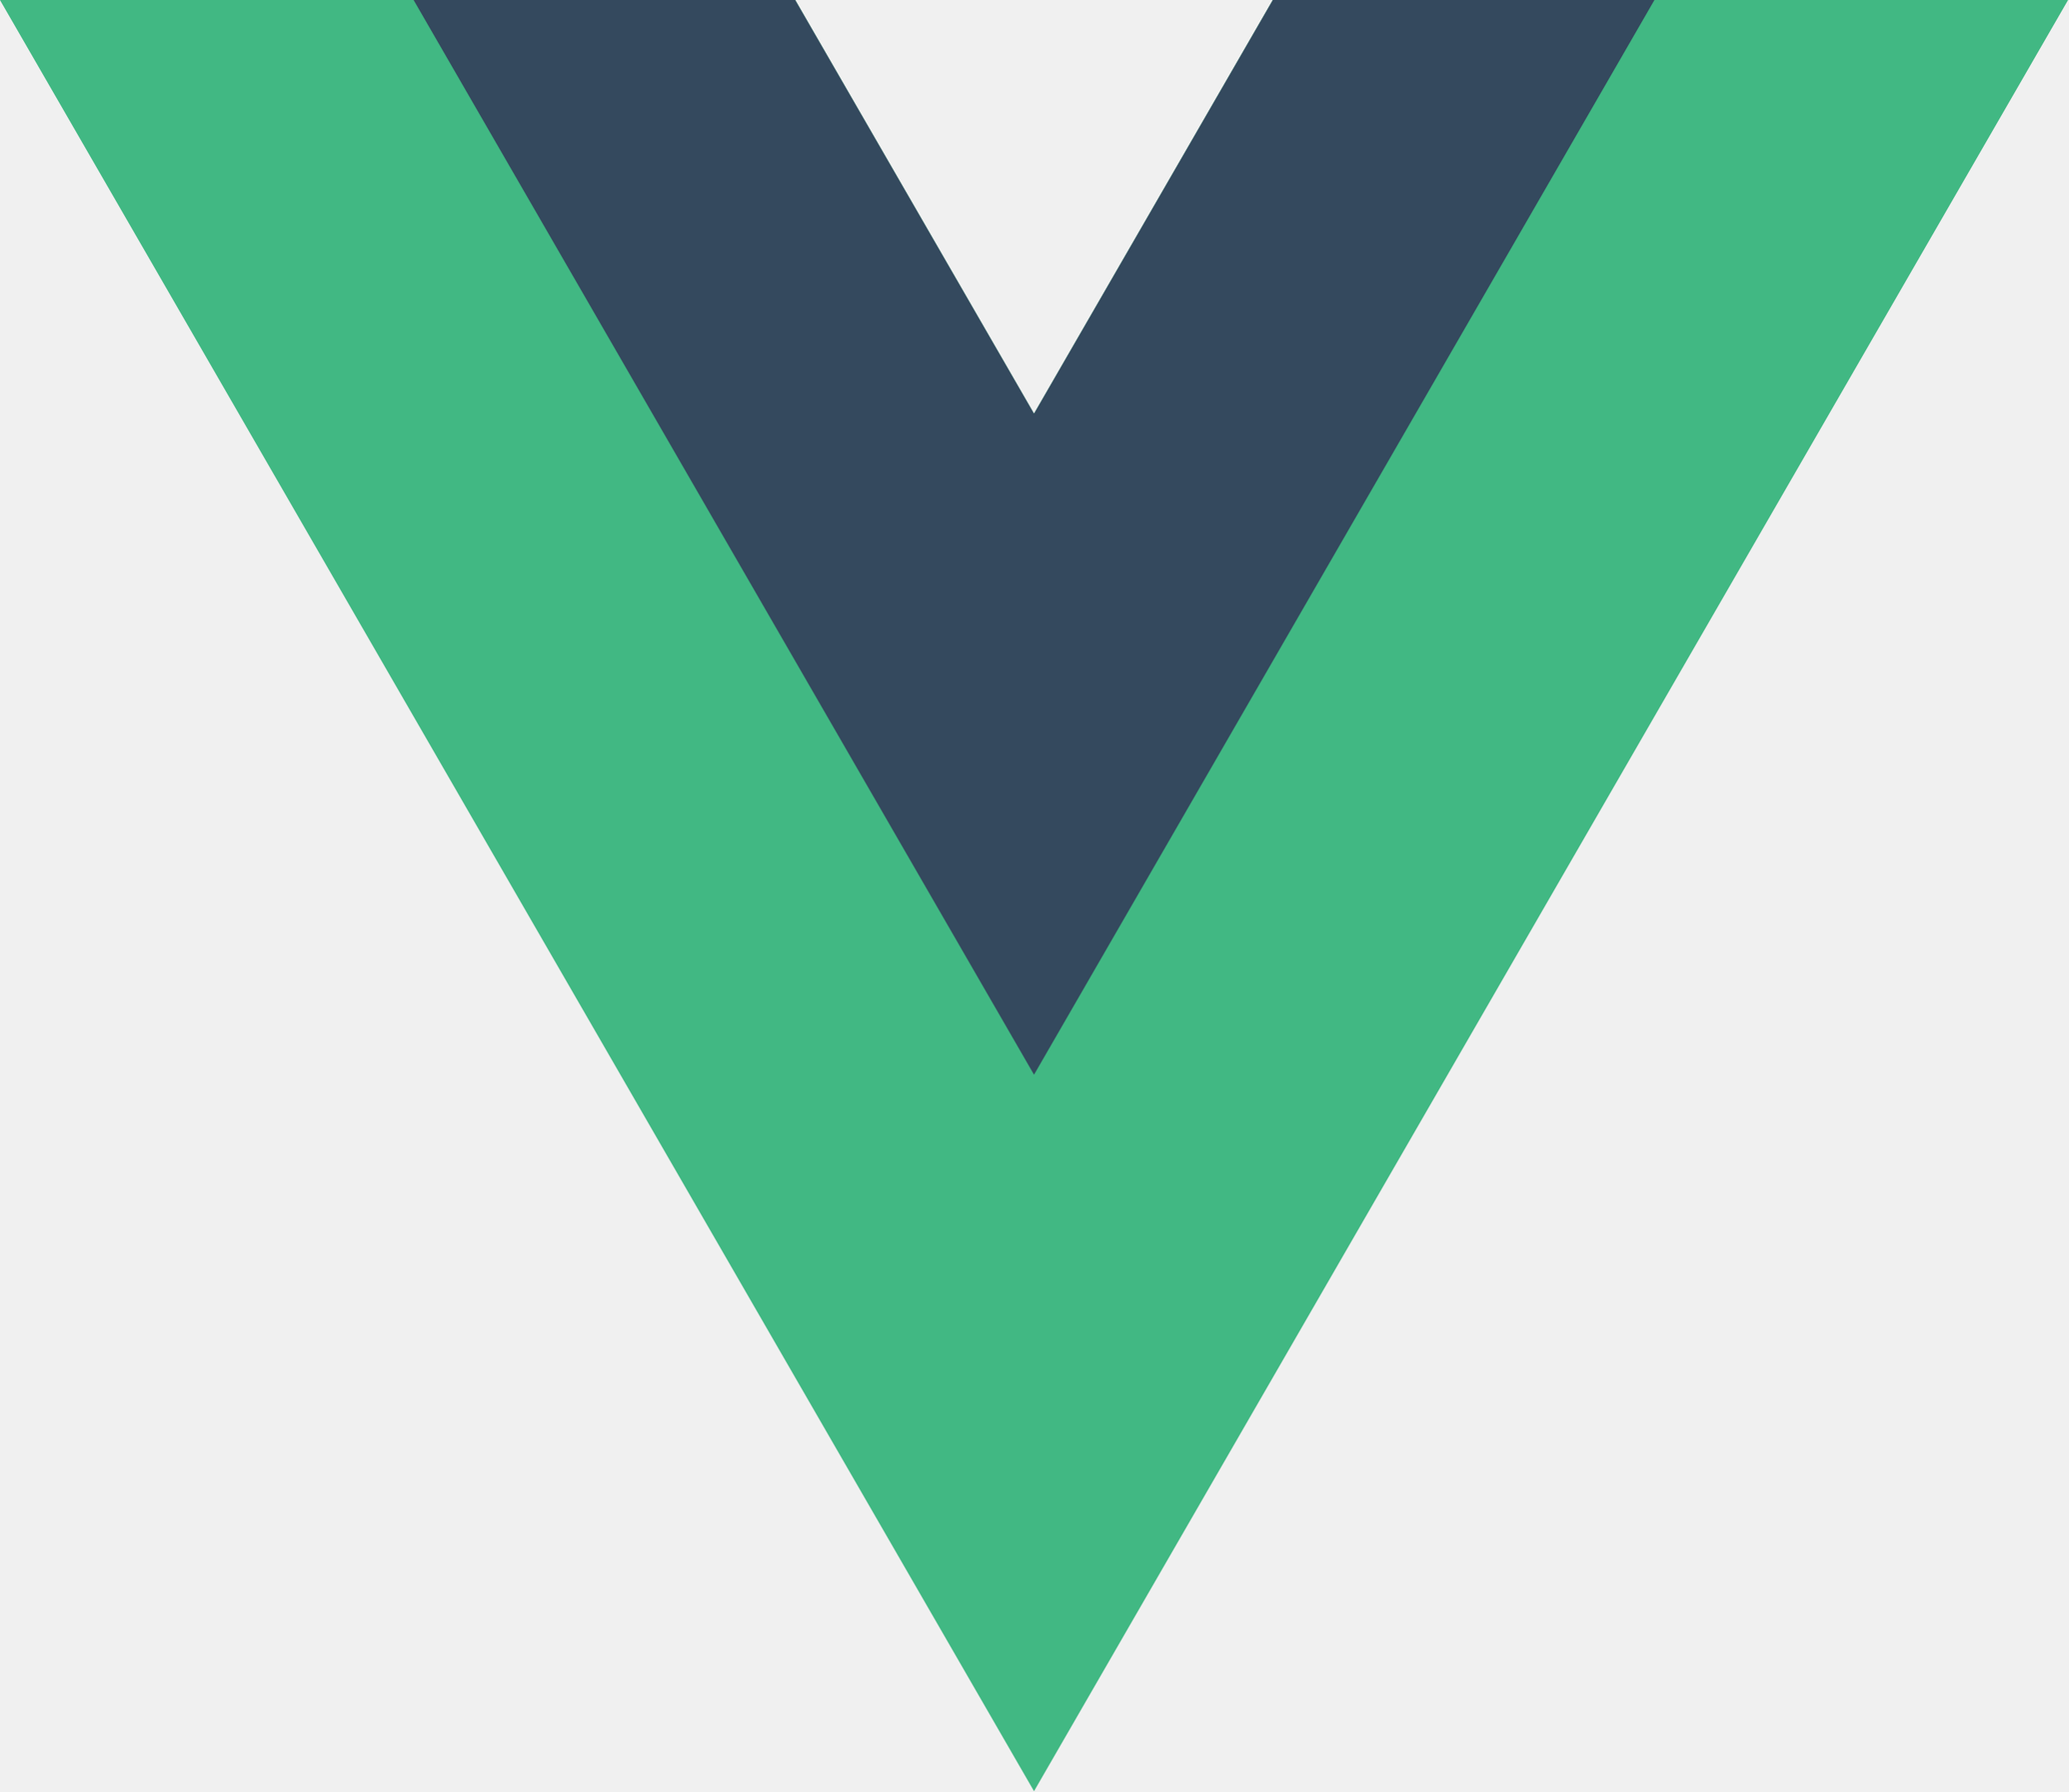
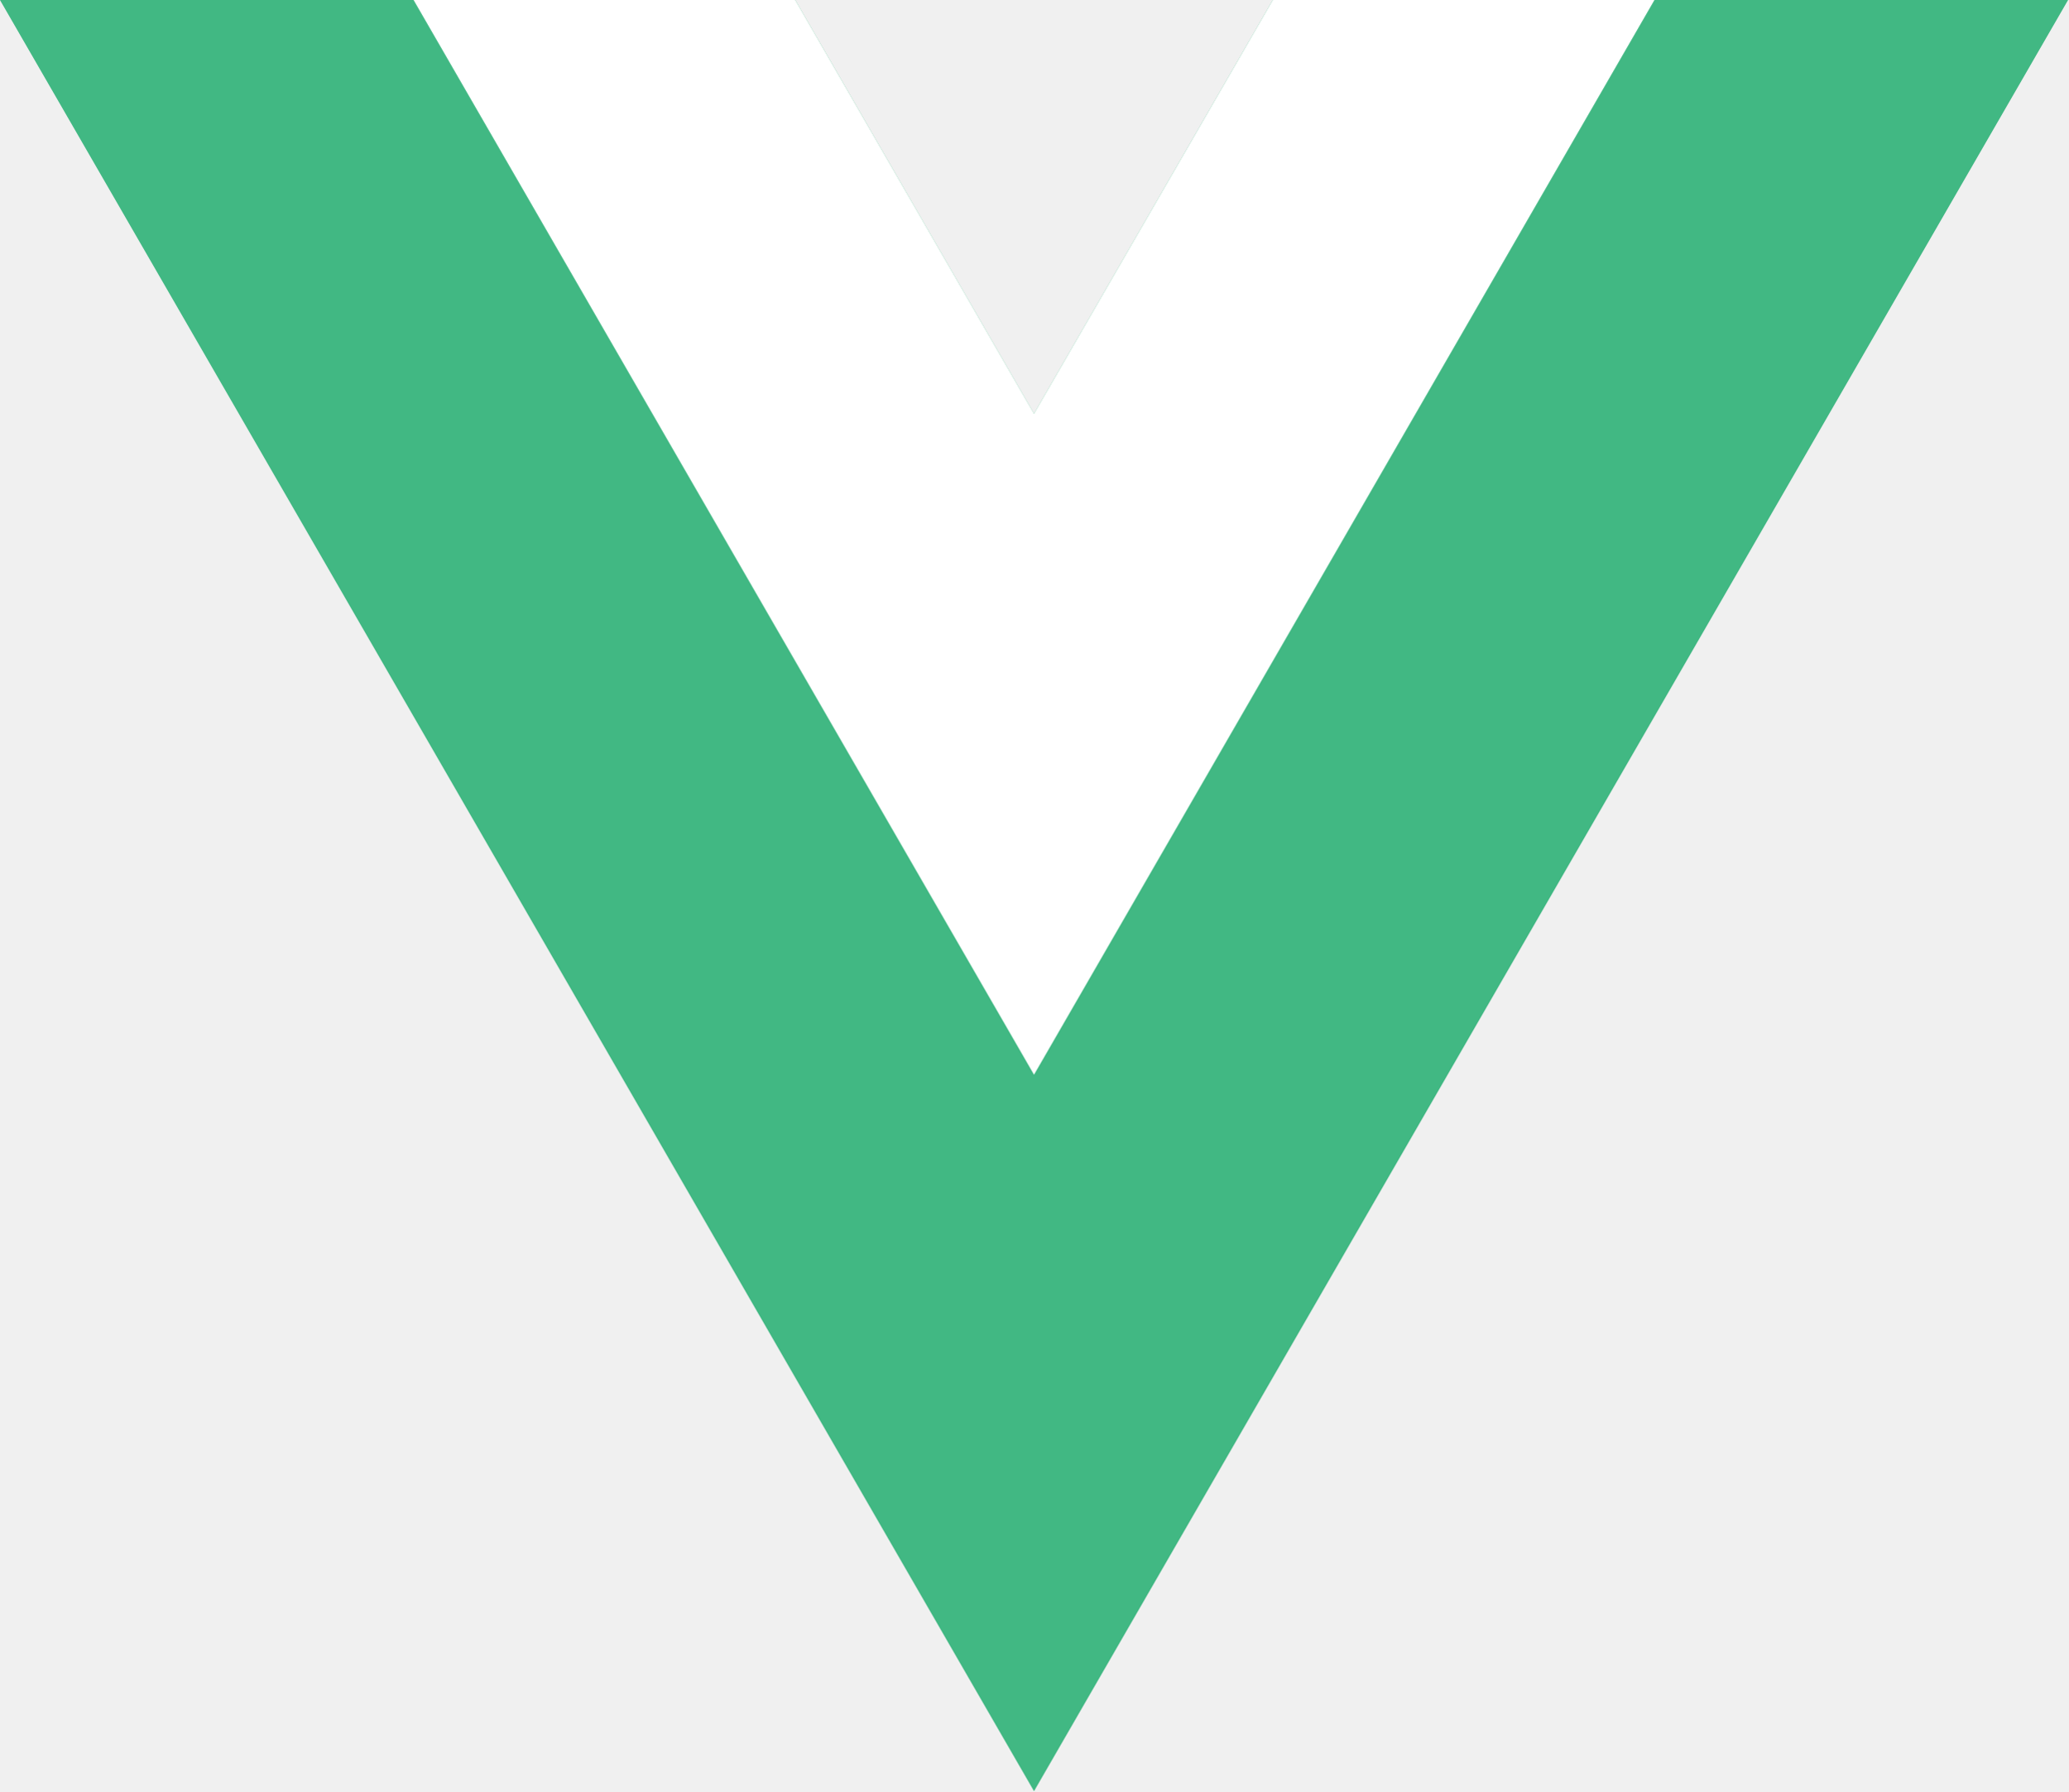
<svg xmlns="http://www.w3.org/2000/svg" viewBox="0 0 261.76 226.69">
  <path d="M161.096.001l-30.225 52.351L100.647.001H-.005l130.877 226.688L261.749.001z" fill="#41b883" />
-   <path d="M161.096.001l-30.225 52.351L100.647.001H52.346l78.526 136.01L209.398.001z" fill="#34495e" />
+   <path d="M161.096.001l-30.225 52.351L100.647.001H52.346l78.526 136.01L209.398.001z" fill="#fff" />
</svg>
